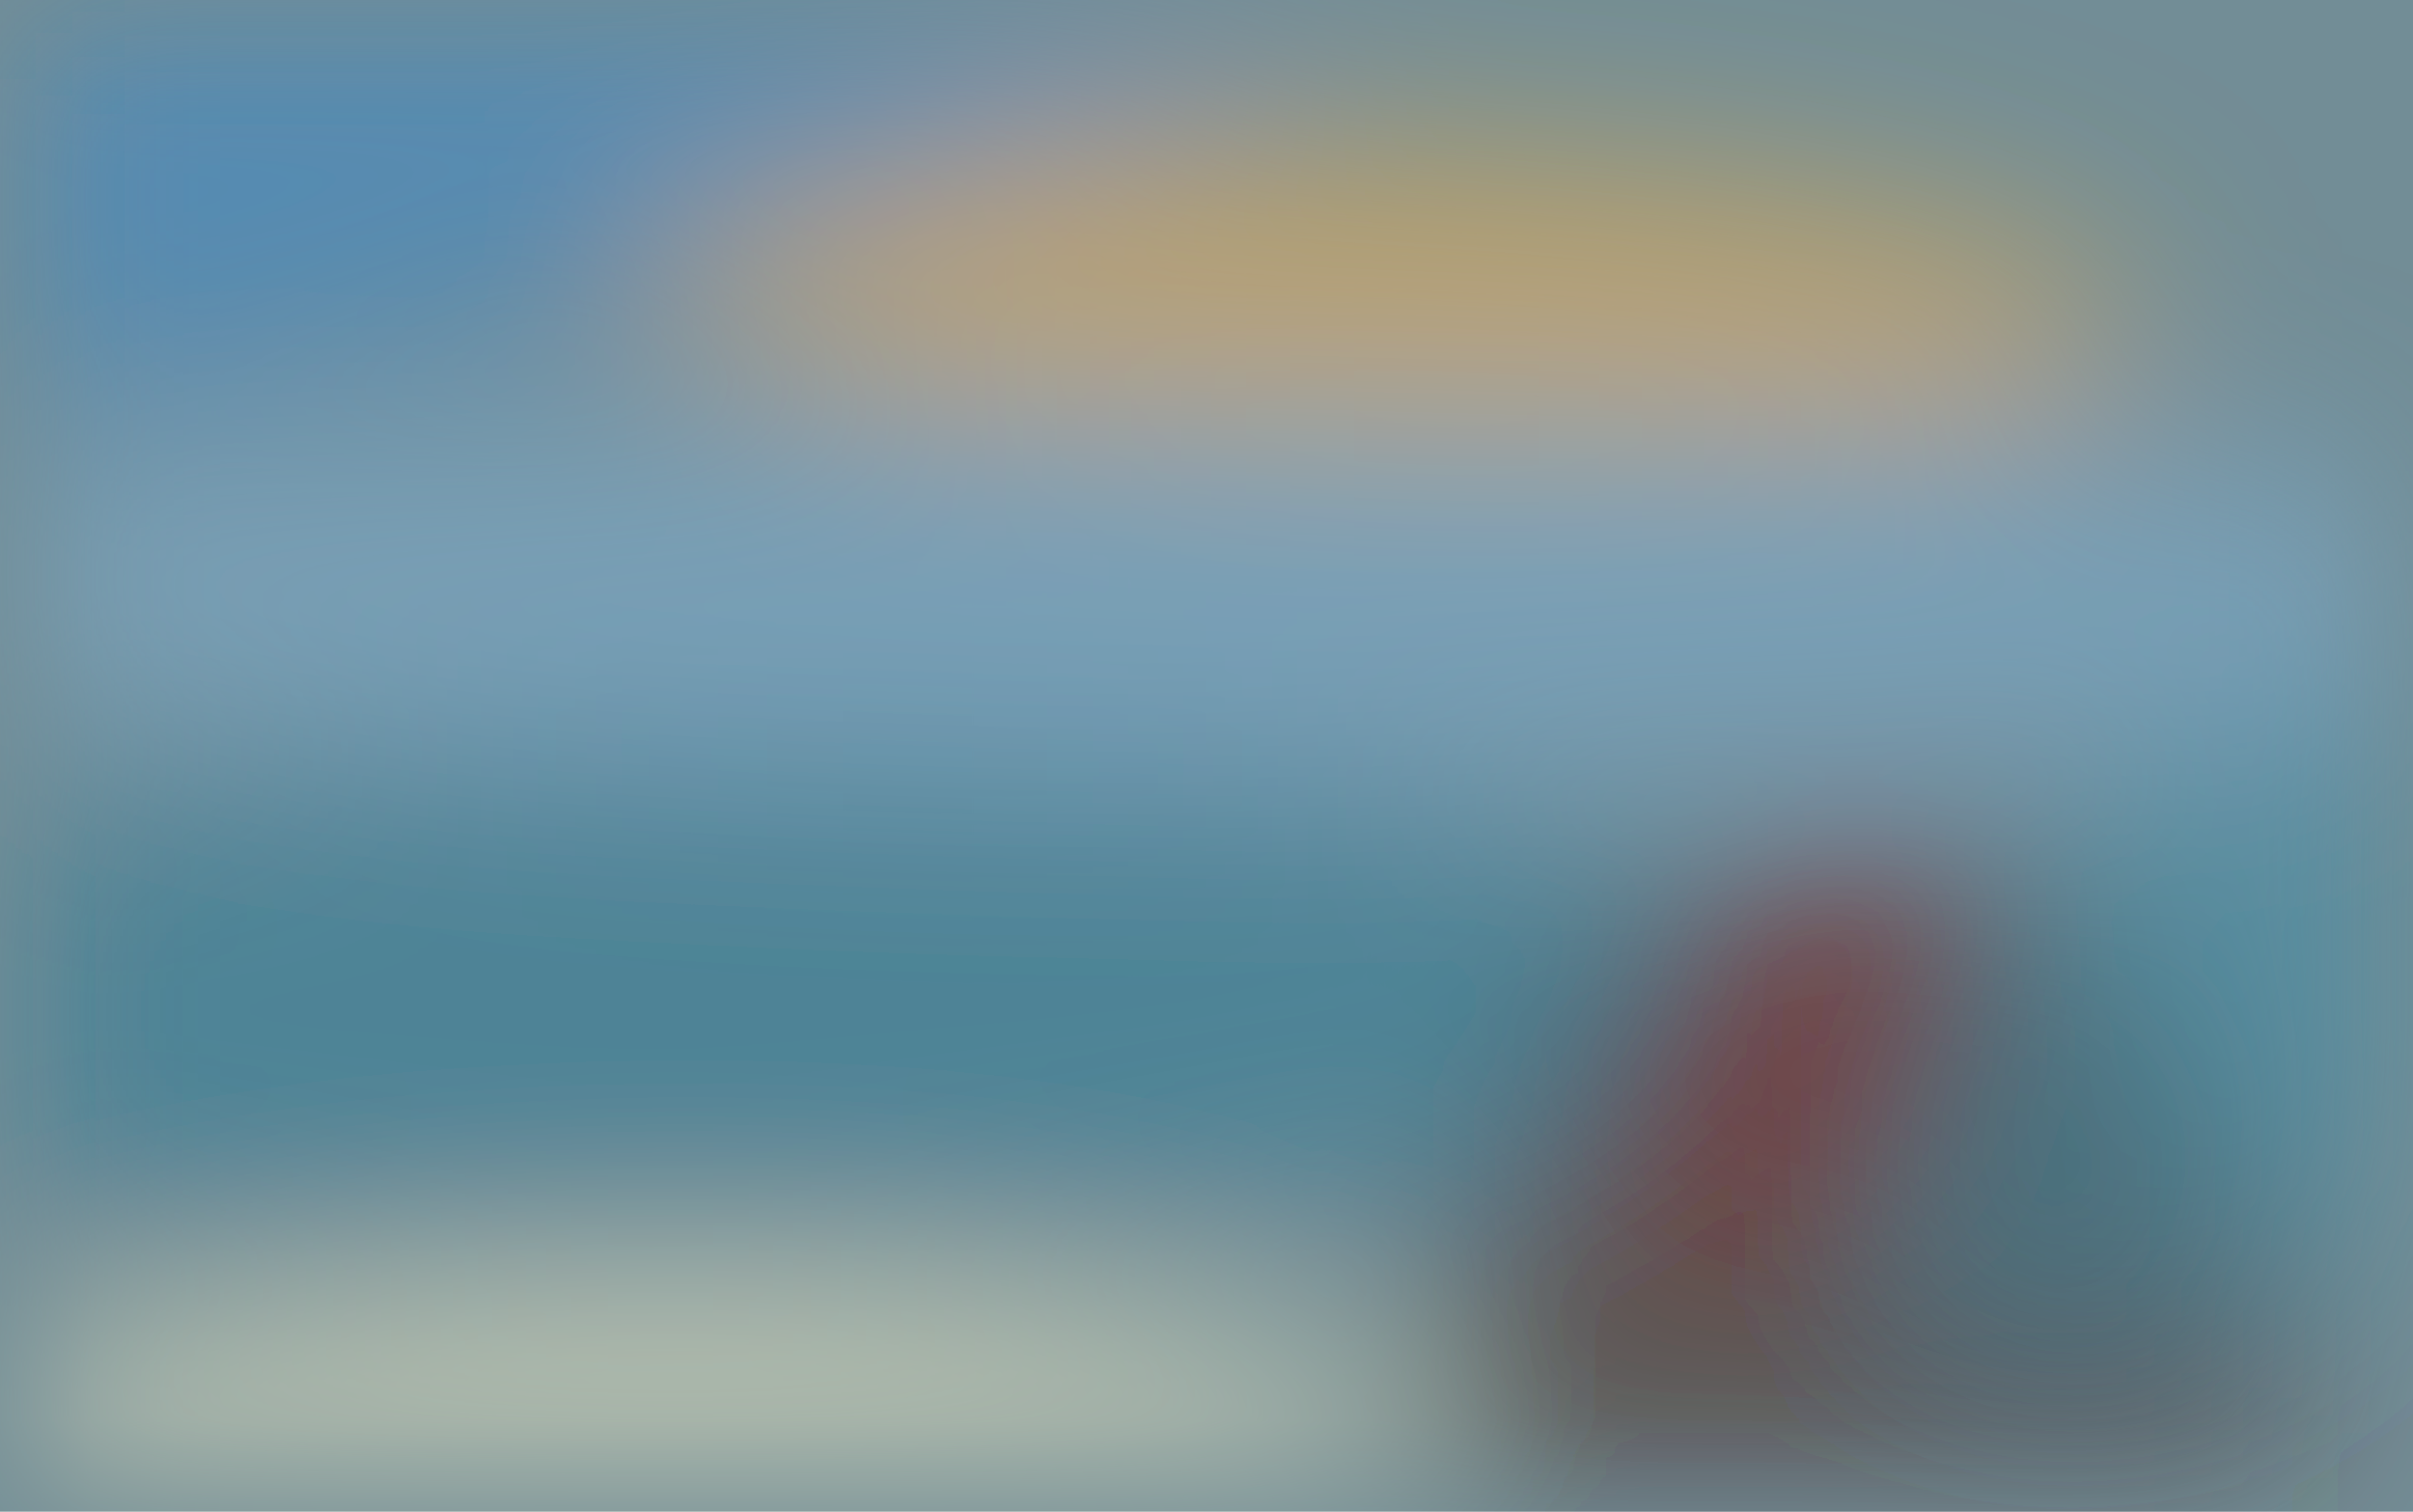
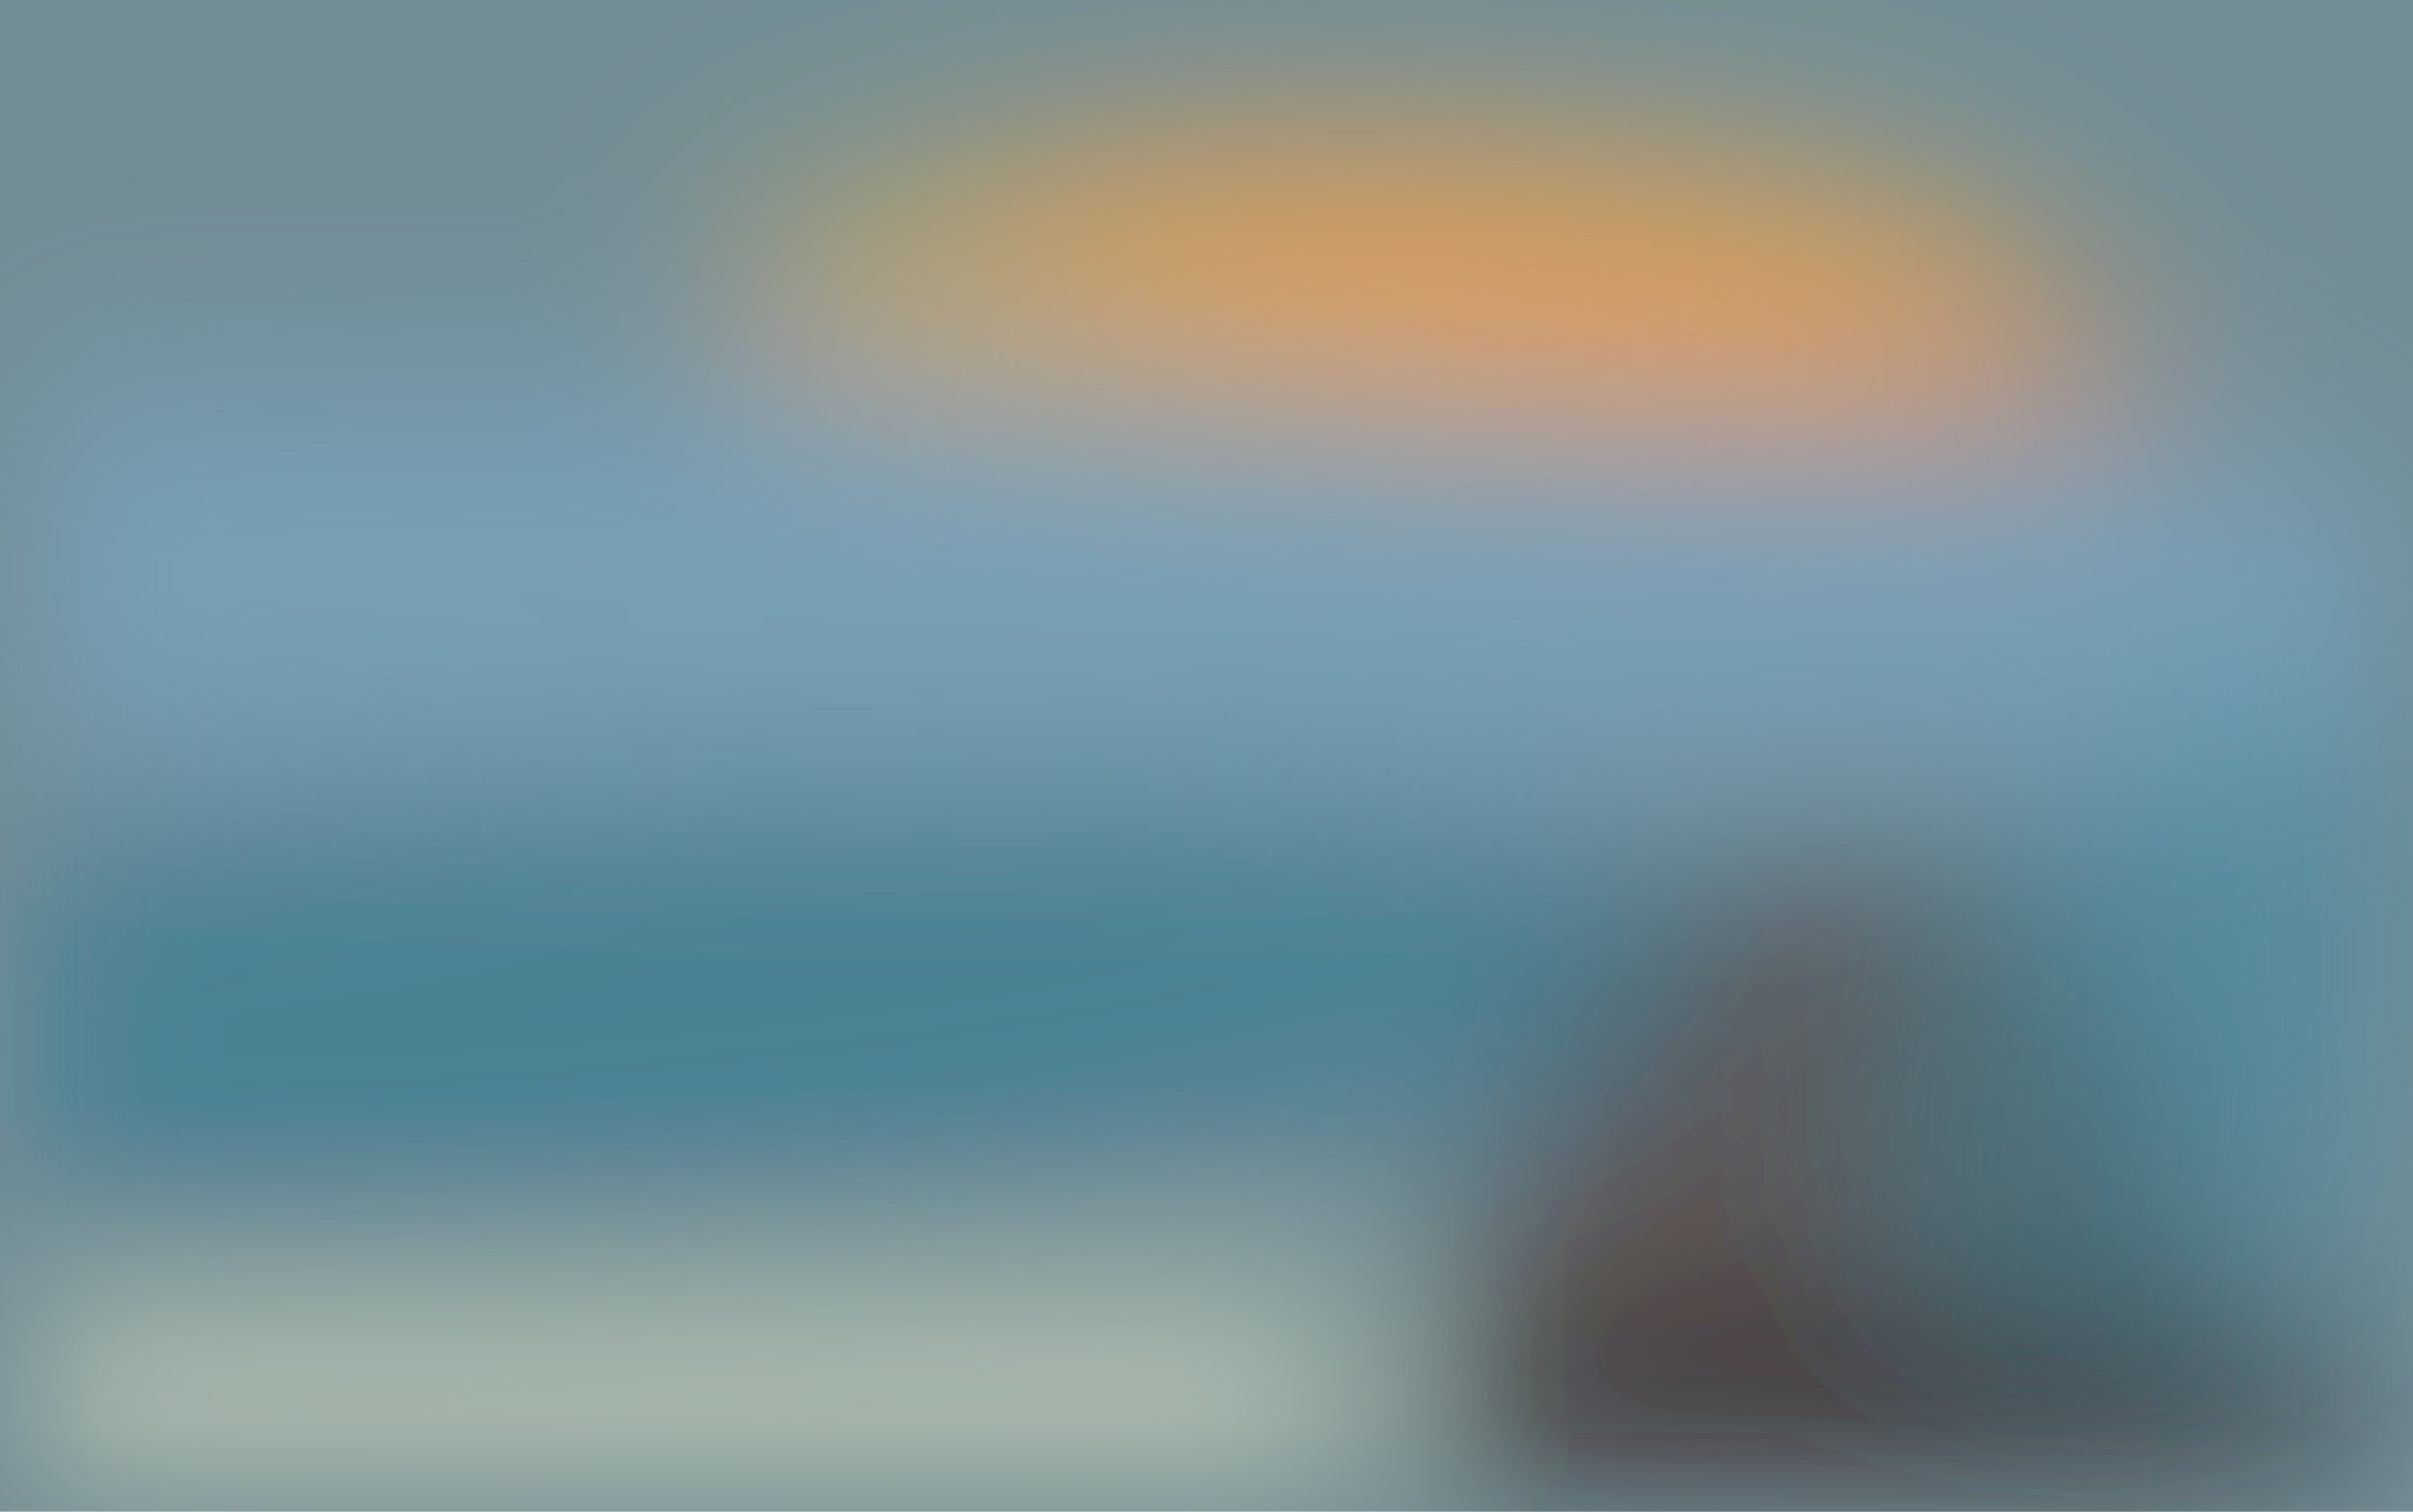
<svg xmlns="http://www.w3.org/2000/svg" viewBox="0 0 300 188">
  <defs />
  <filter id="prefix__a">
    <feGaussianBlur stdDeviation="12" />
  </filter>
  <rect width="100%" height="100%" fill="#728d96" />
  <g filter="url(#prefix__a)">
    <g fill-opacity=".5" transform="translate(.6 .6) scale(1.17188)">
-       <ellipse cx="197" cy="159" fill="#451f0f" rx="46" ry="70" />
-       <ellipse fill="#ffb647" rx="1" ry="1" transform="rotate(2.5 -628 3380) scale(80.27197 16.35791)" />
-       <ellipse fill="#fff7ca" rx="1" ry="1" transform="matrix(87.51312 -2.75021 .67417 21.45254 62.7 156.8)" />
-       <ellipse fill="#277a97" rx="1" ry="1" transform="rotate(178.8 36.2 53.2) scale(108.4443 27.79177)" />
-       <ellipse fill="#3b8ea9" rx="1" ry="1" transform="matrix(29.34565 -31.86136 18.37534 16.92447 235 107.5)" />
-       <ellipse fill="#7eb2d6" rx="1" ry="1" transform="matrix(.1416 -20.2836 158.0604 1.10349 129.5 62.4)" />
-       <ellipse fill="#398bcf" rx="1" ry="1" transform="rotate(-15.7 36.5 -206.8) scale(119.0948 28.76169)" />
-       <ellipse fill="#920000" rx="1" ry="1" transform="matrix(11.23058 -20.83968 9.81922 5.29161 190.6 110.8)" />
+       <ellipse cx="146" cy="30" fill="#ffb941" rx="71" ry="17" />
+       <ellipse fill="#451c0c" rx="1" ry="1" transform="matrix(.20959 -62.45123 41.67671 .13987 195.4 151.8)" />
+       <path fill="#fffed0" d="M143.3 177.6l-158 2.8-.6-40 158-2.8z" />
+       <ellipse fill="#217694" rx="1" ry="1" transform="rotate(-93.7 78.5 27.1) scale(24.40939 124.4591)" />
+       <ellipse fill="#3d8da6" rx="1" ry="1" transform="matrix(23.22869 -34.96255 21.57478 14.33402 233 105.3)" />
+       <ellipse fill="#7db2d7" rx="1" ry="1" transform="rotate(-179.2 43.8 30.3) scale(213.5352 20.50007)" />
+       <ellipse fill="#211e21" rx="1" ry="1" transform="matrix(1.52973 -16.81992 77.00592 7.00351 225.9 157.6)" />
+       <ellipse fill="#ff984b" rx="1" ry="1" transform="matrix(62.55887 8.63817 -1.80659 13.08359 168.1 31.2)" />
    </g>
  </g>
</svg>
